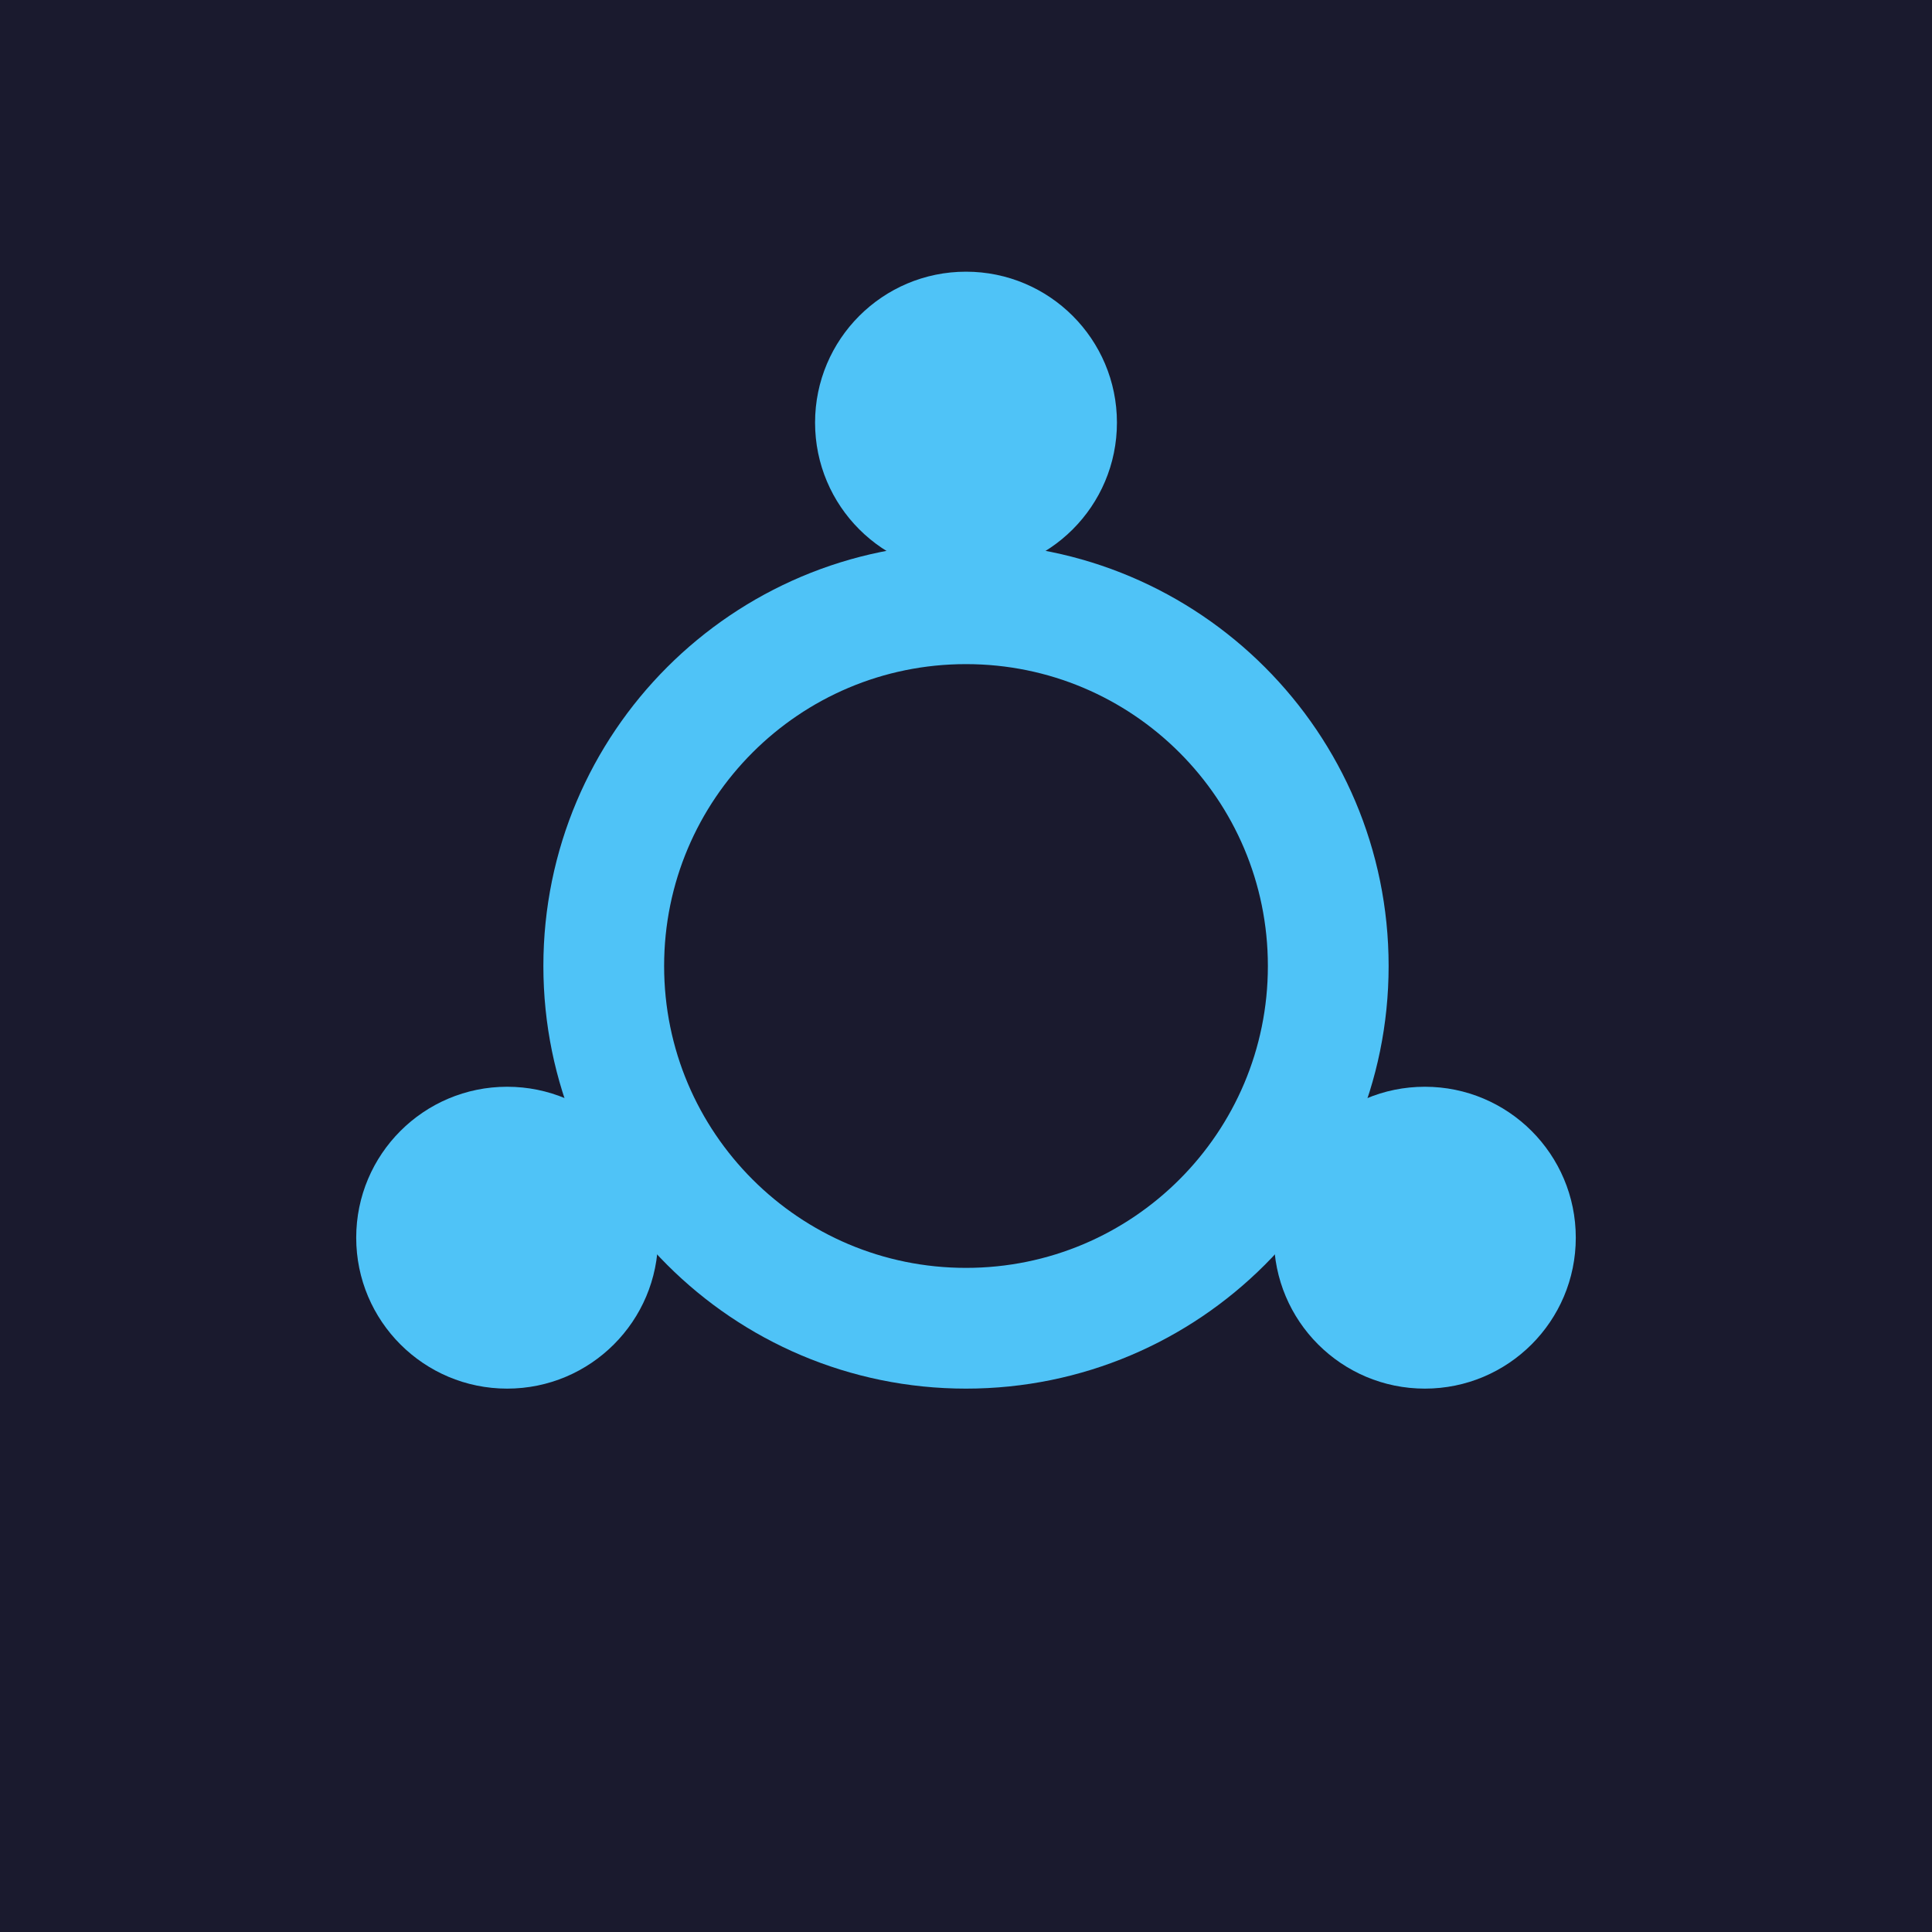
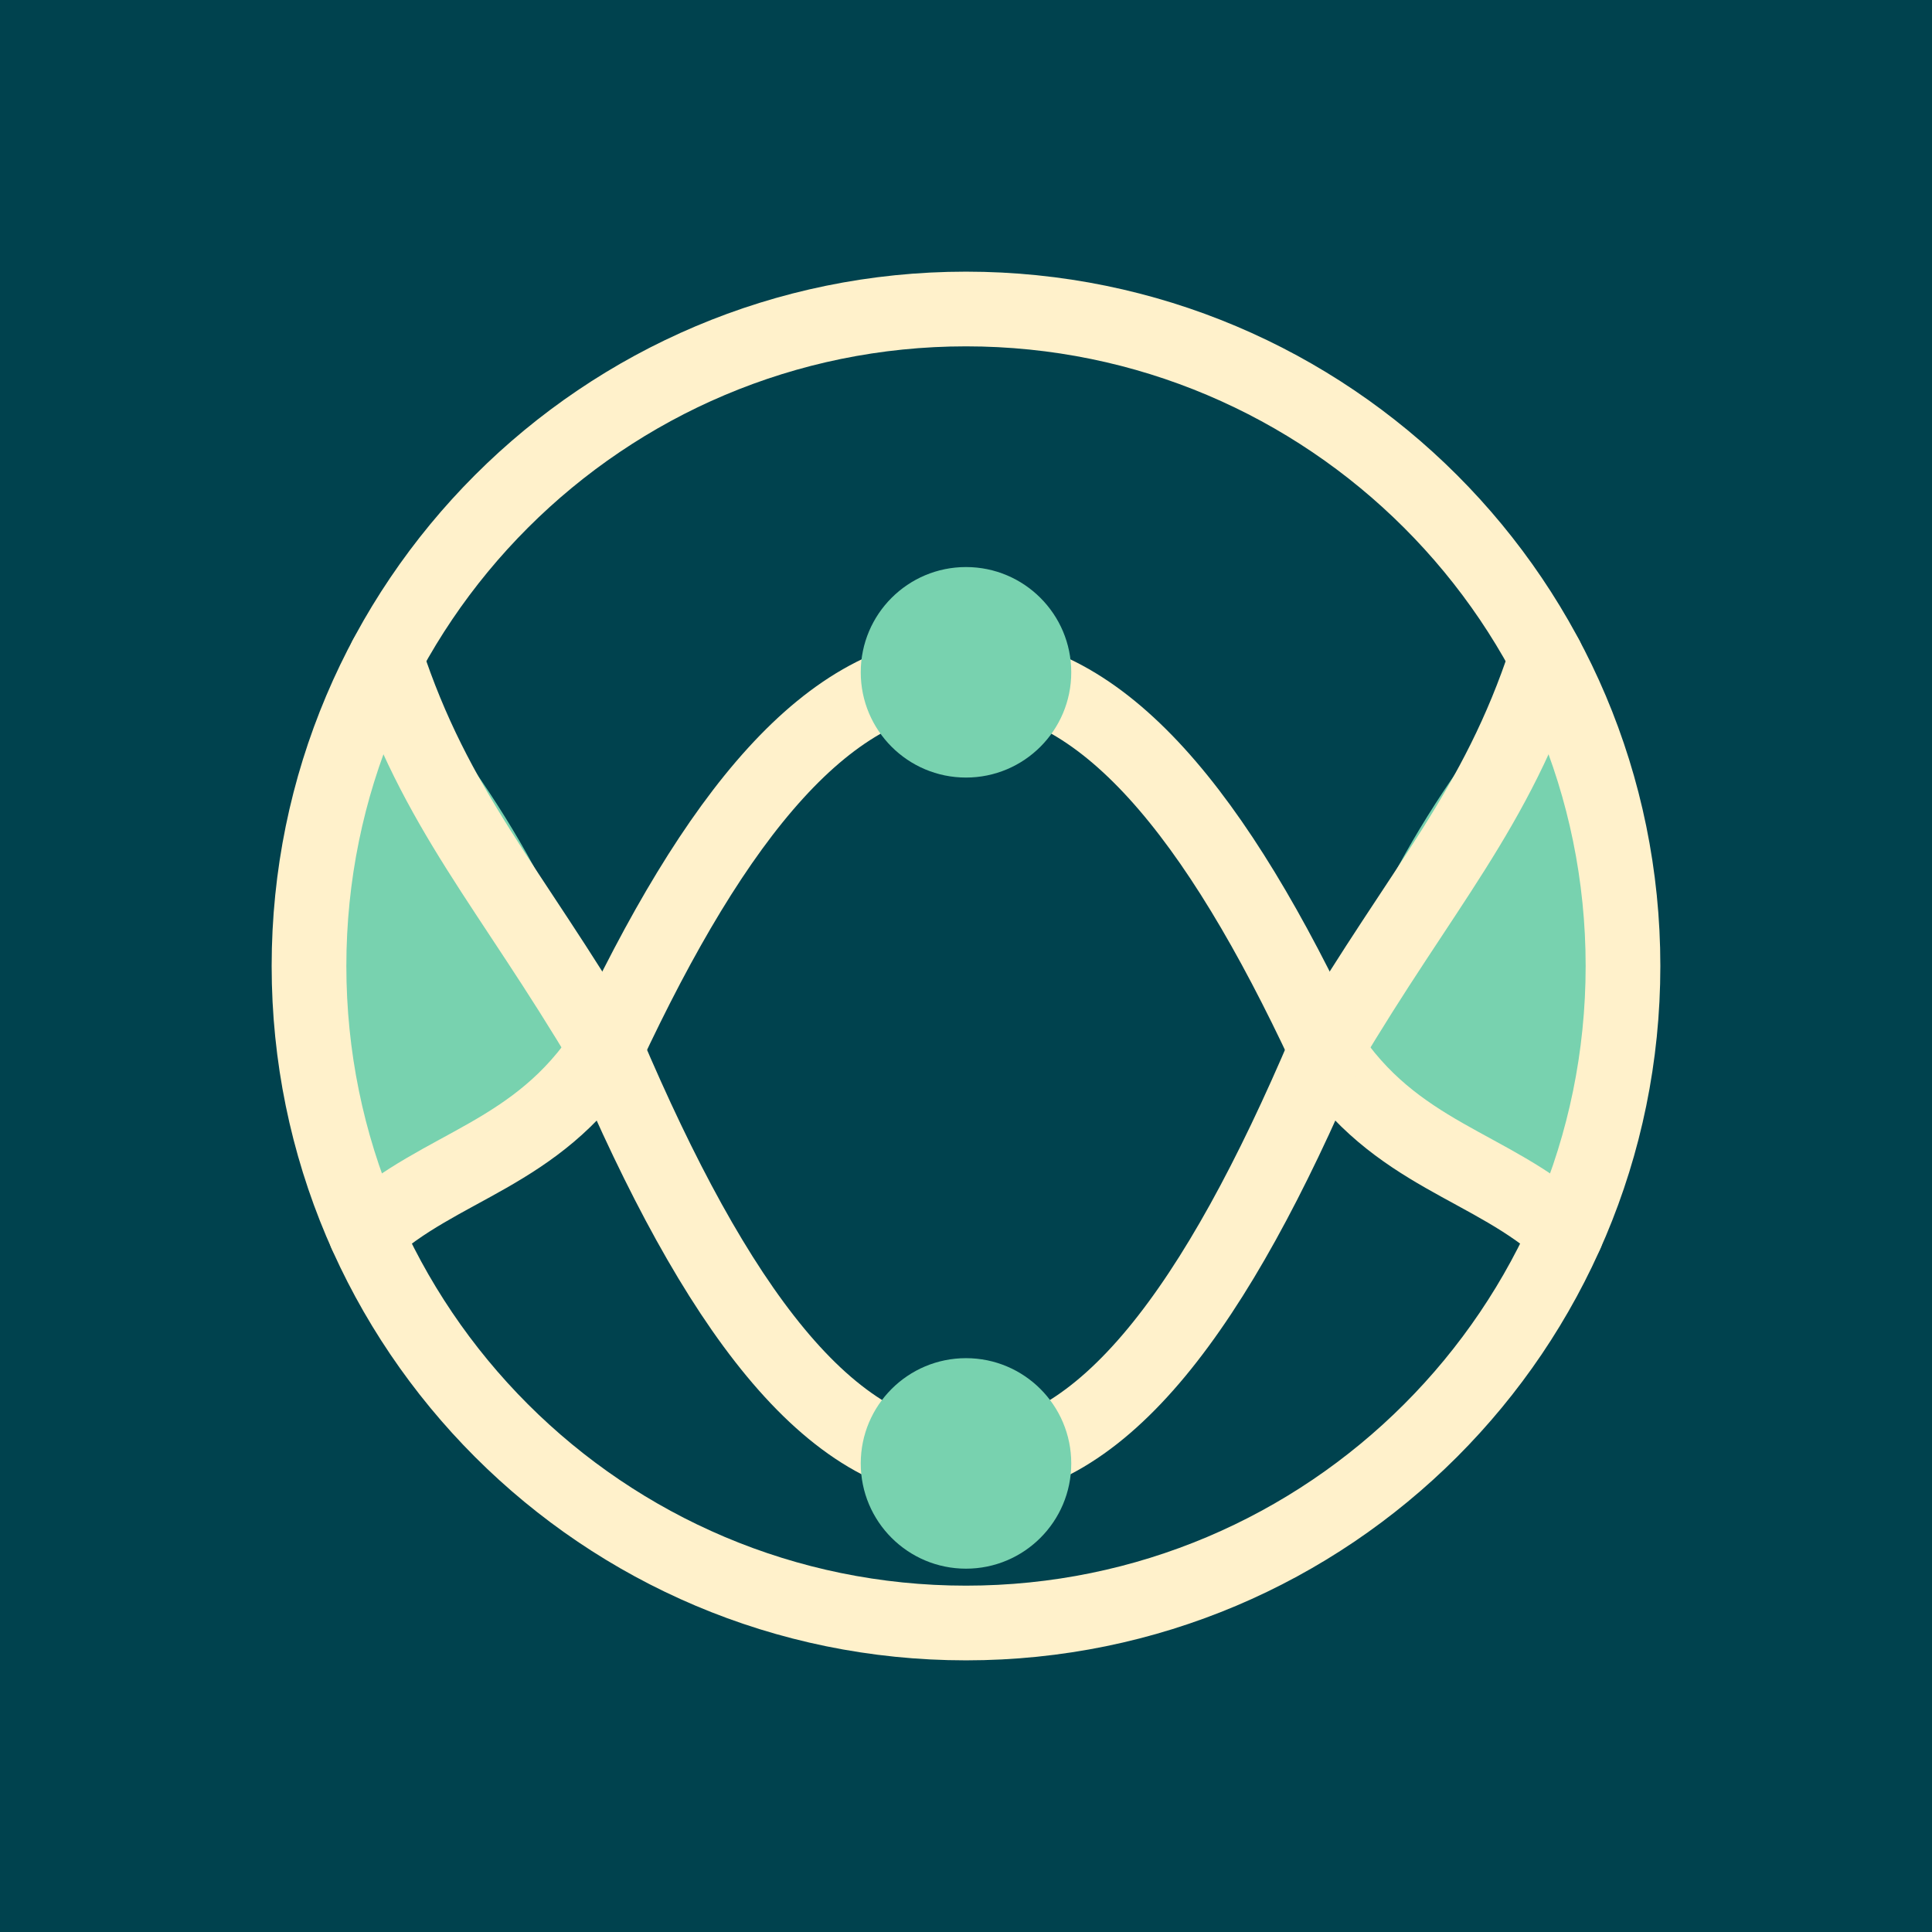
<svg xmlns="http://www.w3.org/2000/svg" viewBox="0 0 512 512" width="512" height="512">
-   <rect x="0" y="0" width="512" height="512" fill="#1a1a2e" />
-   <circle cx="256" cy="256" r="96" fill="none" stroke="#4fc3f7" stroke-width="32" />
-   <circle cx="256" cy="112" r="40" fill="#4fc3f7" />
-   <circle cx="377.6" cy="328" r="40" fill="#4fc3f7" />
-   <circle cx="134.4" cy="328" r="40" fill="#4fc3f7" />
+   <rect x="0" y="0" width="512" height="512" fill="#00424E" />
+   <g transform="translate(256 256) scale(0.8998) translate(-256 -255.5)">
+     <circle cx="256" cy="255.5" r="204.5" fill="#00424E" stroke="none" />
+     <path d="M85.1 164.7 A193.5 193.5 0 0 0 79.2 334.2 Q132.6 307.1 150 280 Q135.6 222.3 85.1 164.7 Z" fill="#78D2AF" stroke="none" />
+     <path d="M426.9 164.7 A193.5 193.5 0 0 1 432.8 334.2 Q379.4 307.1 362 280 Q376.4 222.3 426.9 164.7 Z" fill="#78D2AF" stroke="none" />
+     <g fill="none" stroke="#FFF1CB" stroke-width="22" stroke-linecap="round">
+       <path d="M79.2 334.2 C101.2 314 129.6 311.4 150 280 C182.1 211.2 215.7 169 256 169 C296.3 169 329.9 211.2 362 280" />
+       <path d="M432.8 334.2 C410.8 314 382.4 311.4 362 280" />
+       <path d="M85.1 164.7 C99.8 209.6 121.7 232.2 150 280 C182.1 355.6 215.7 402 256 402 C296.3 402 329.9 355.6 362 280" />
+       <path d="M426.9 164.7 C412.2 209.6 390.3 232.2 362 280" />
+       <circle cx="256" cy="255.5" r="193.5" fill="none" />
+     </g>
+     <circle cx="256" cy="169" r="31" fill="#78D2AF" stroke="none" />
+     <circle cx="256" cy="402" r="31" fill="#78D2AF" stroke="none" />
+   </g>
</svg>
